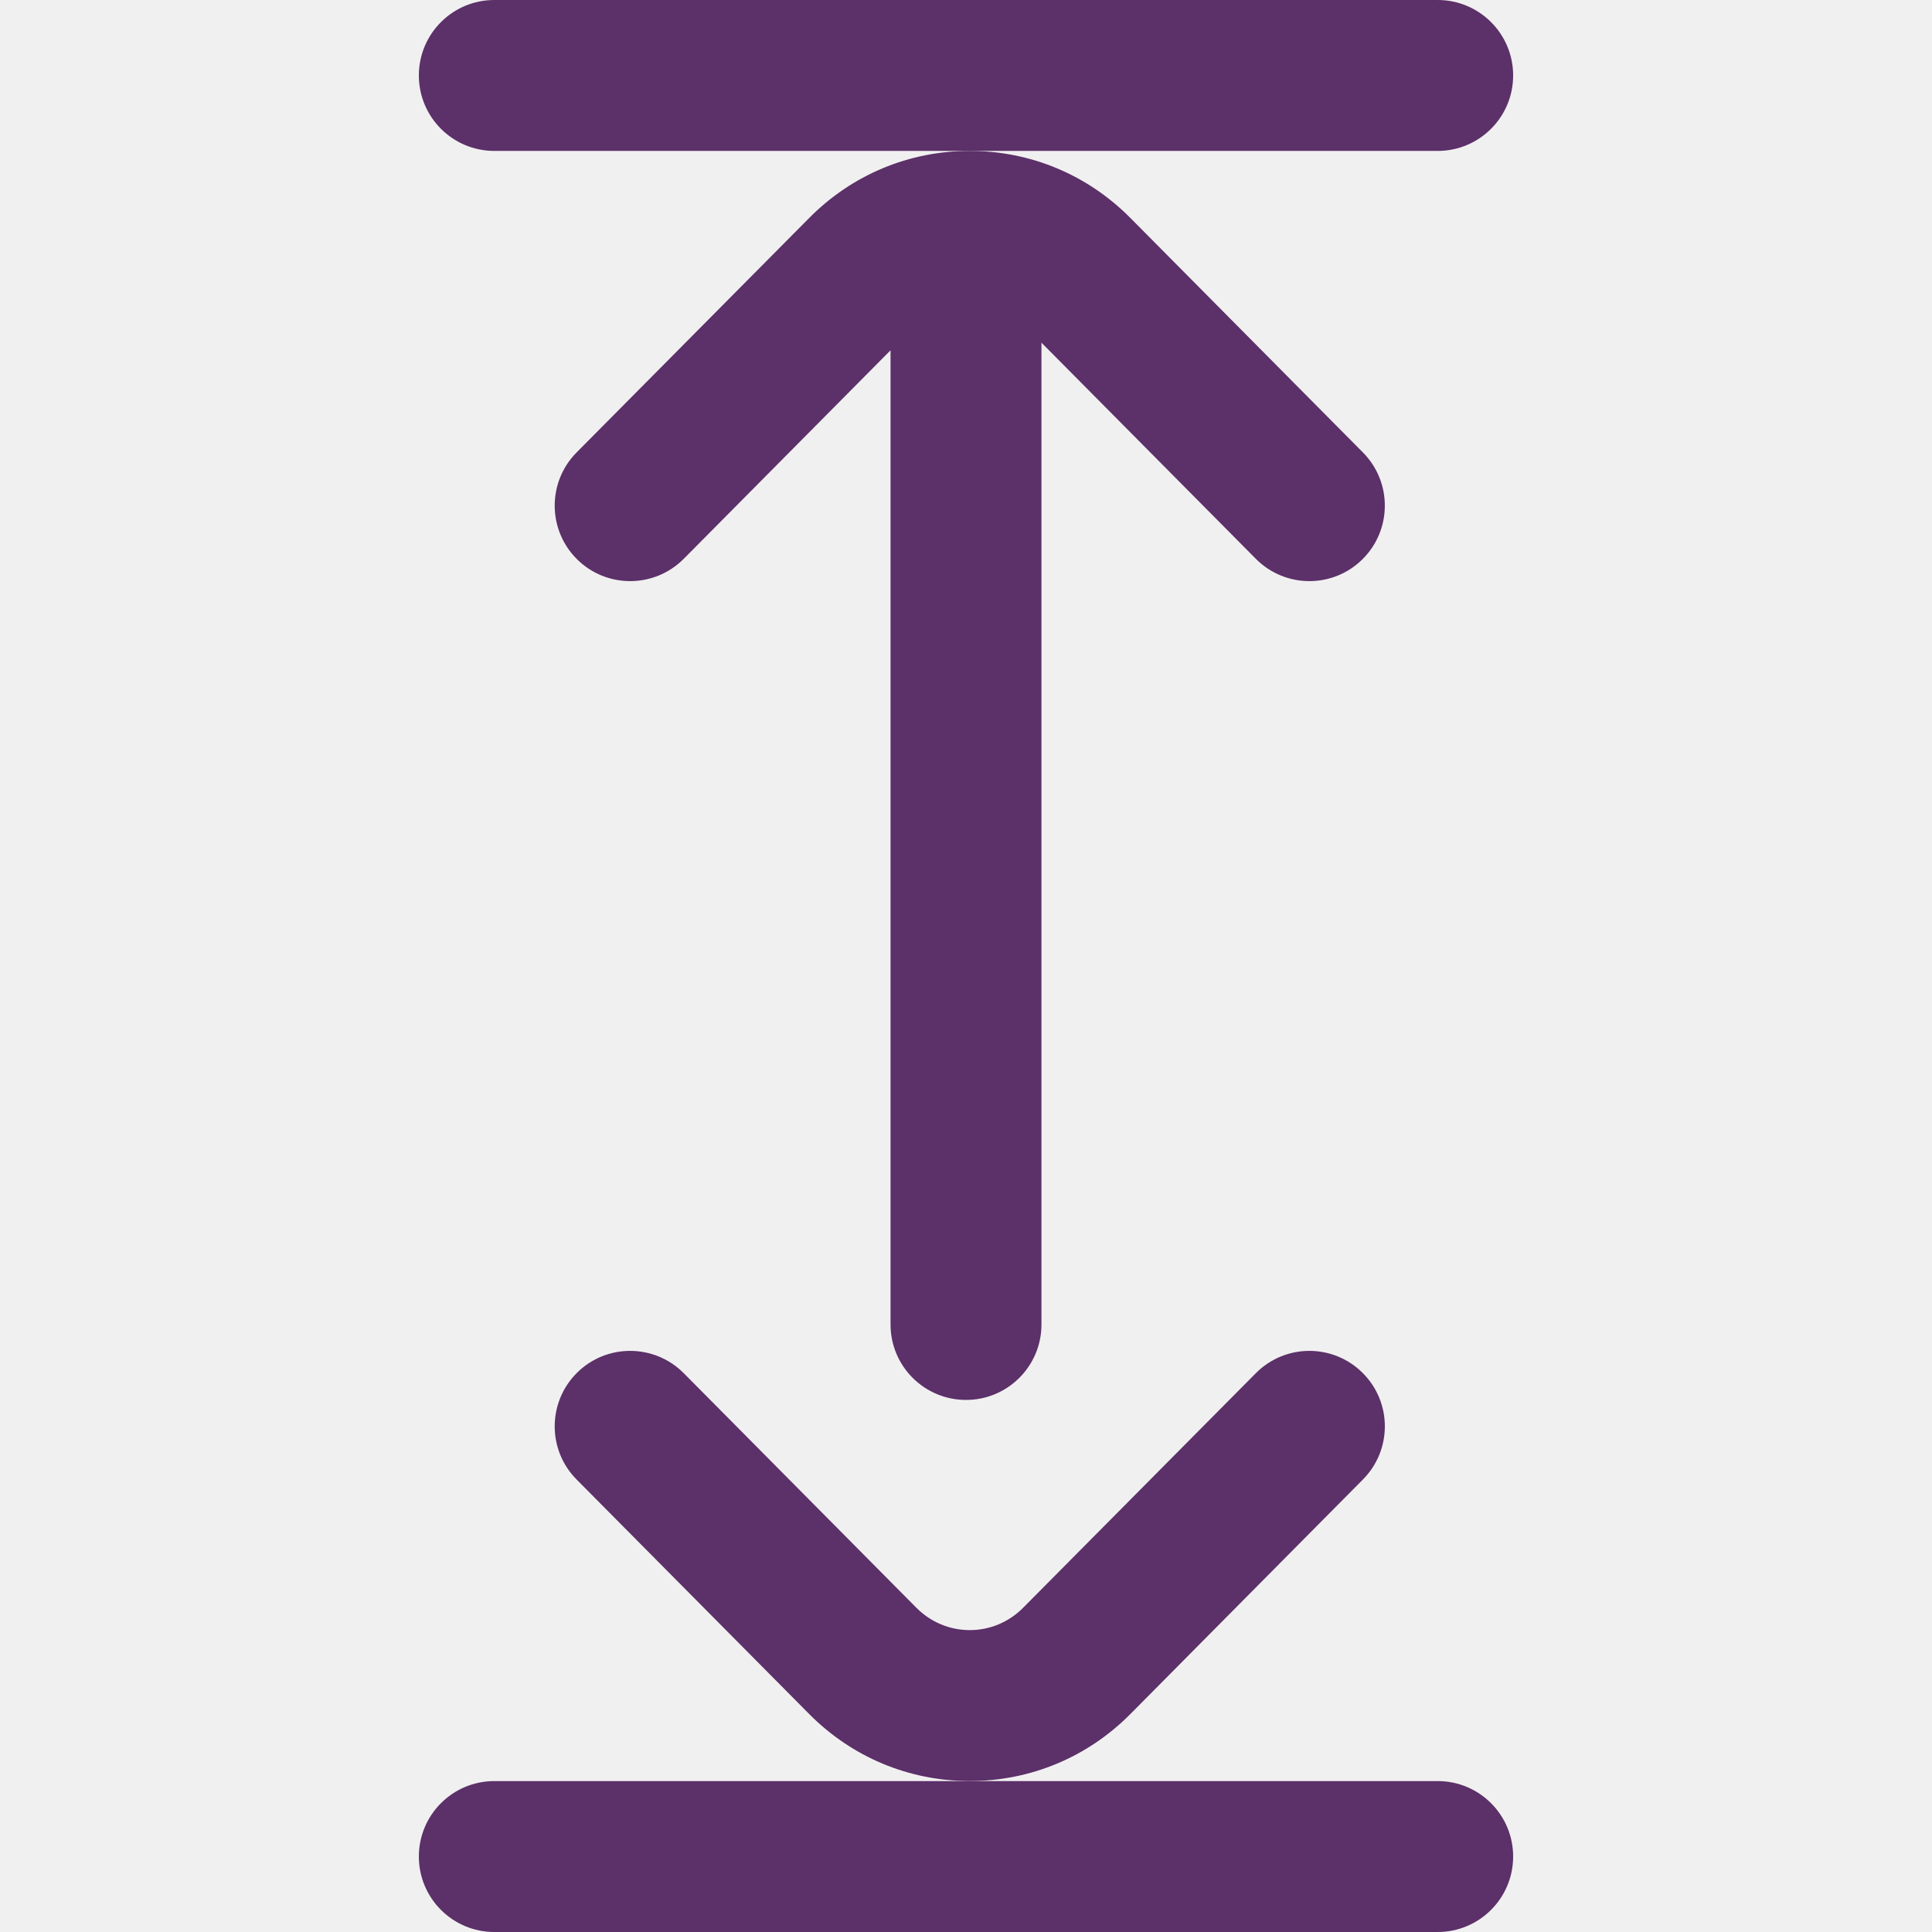
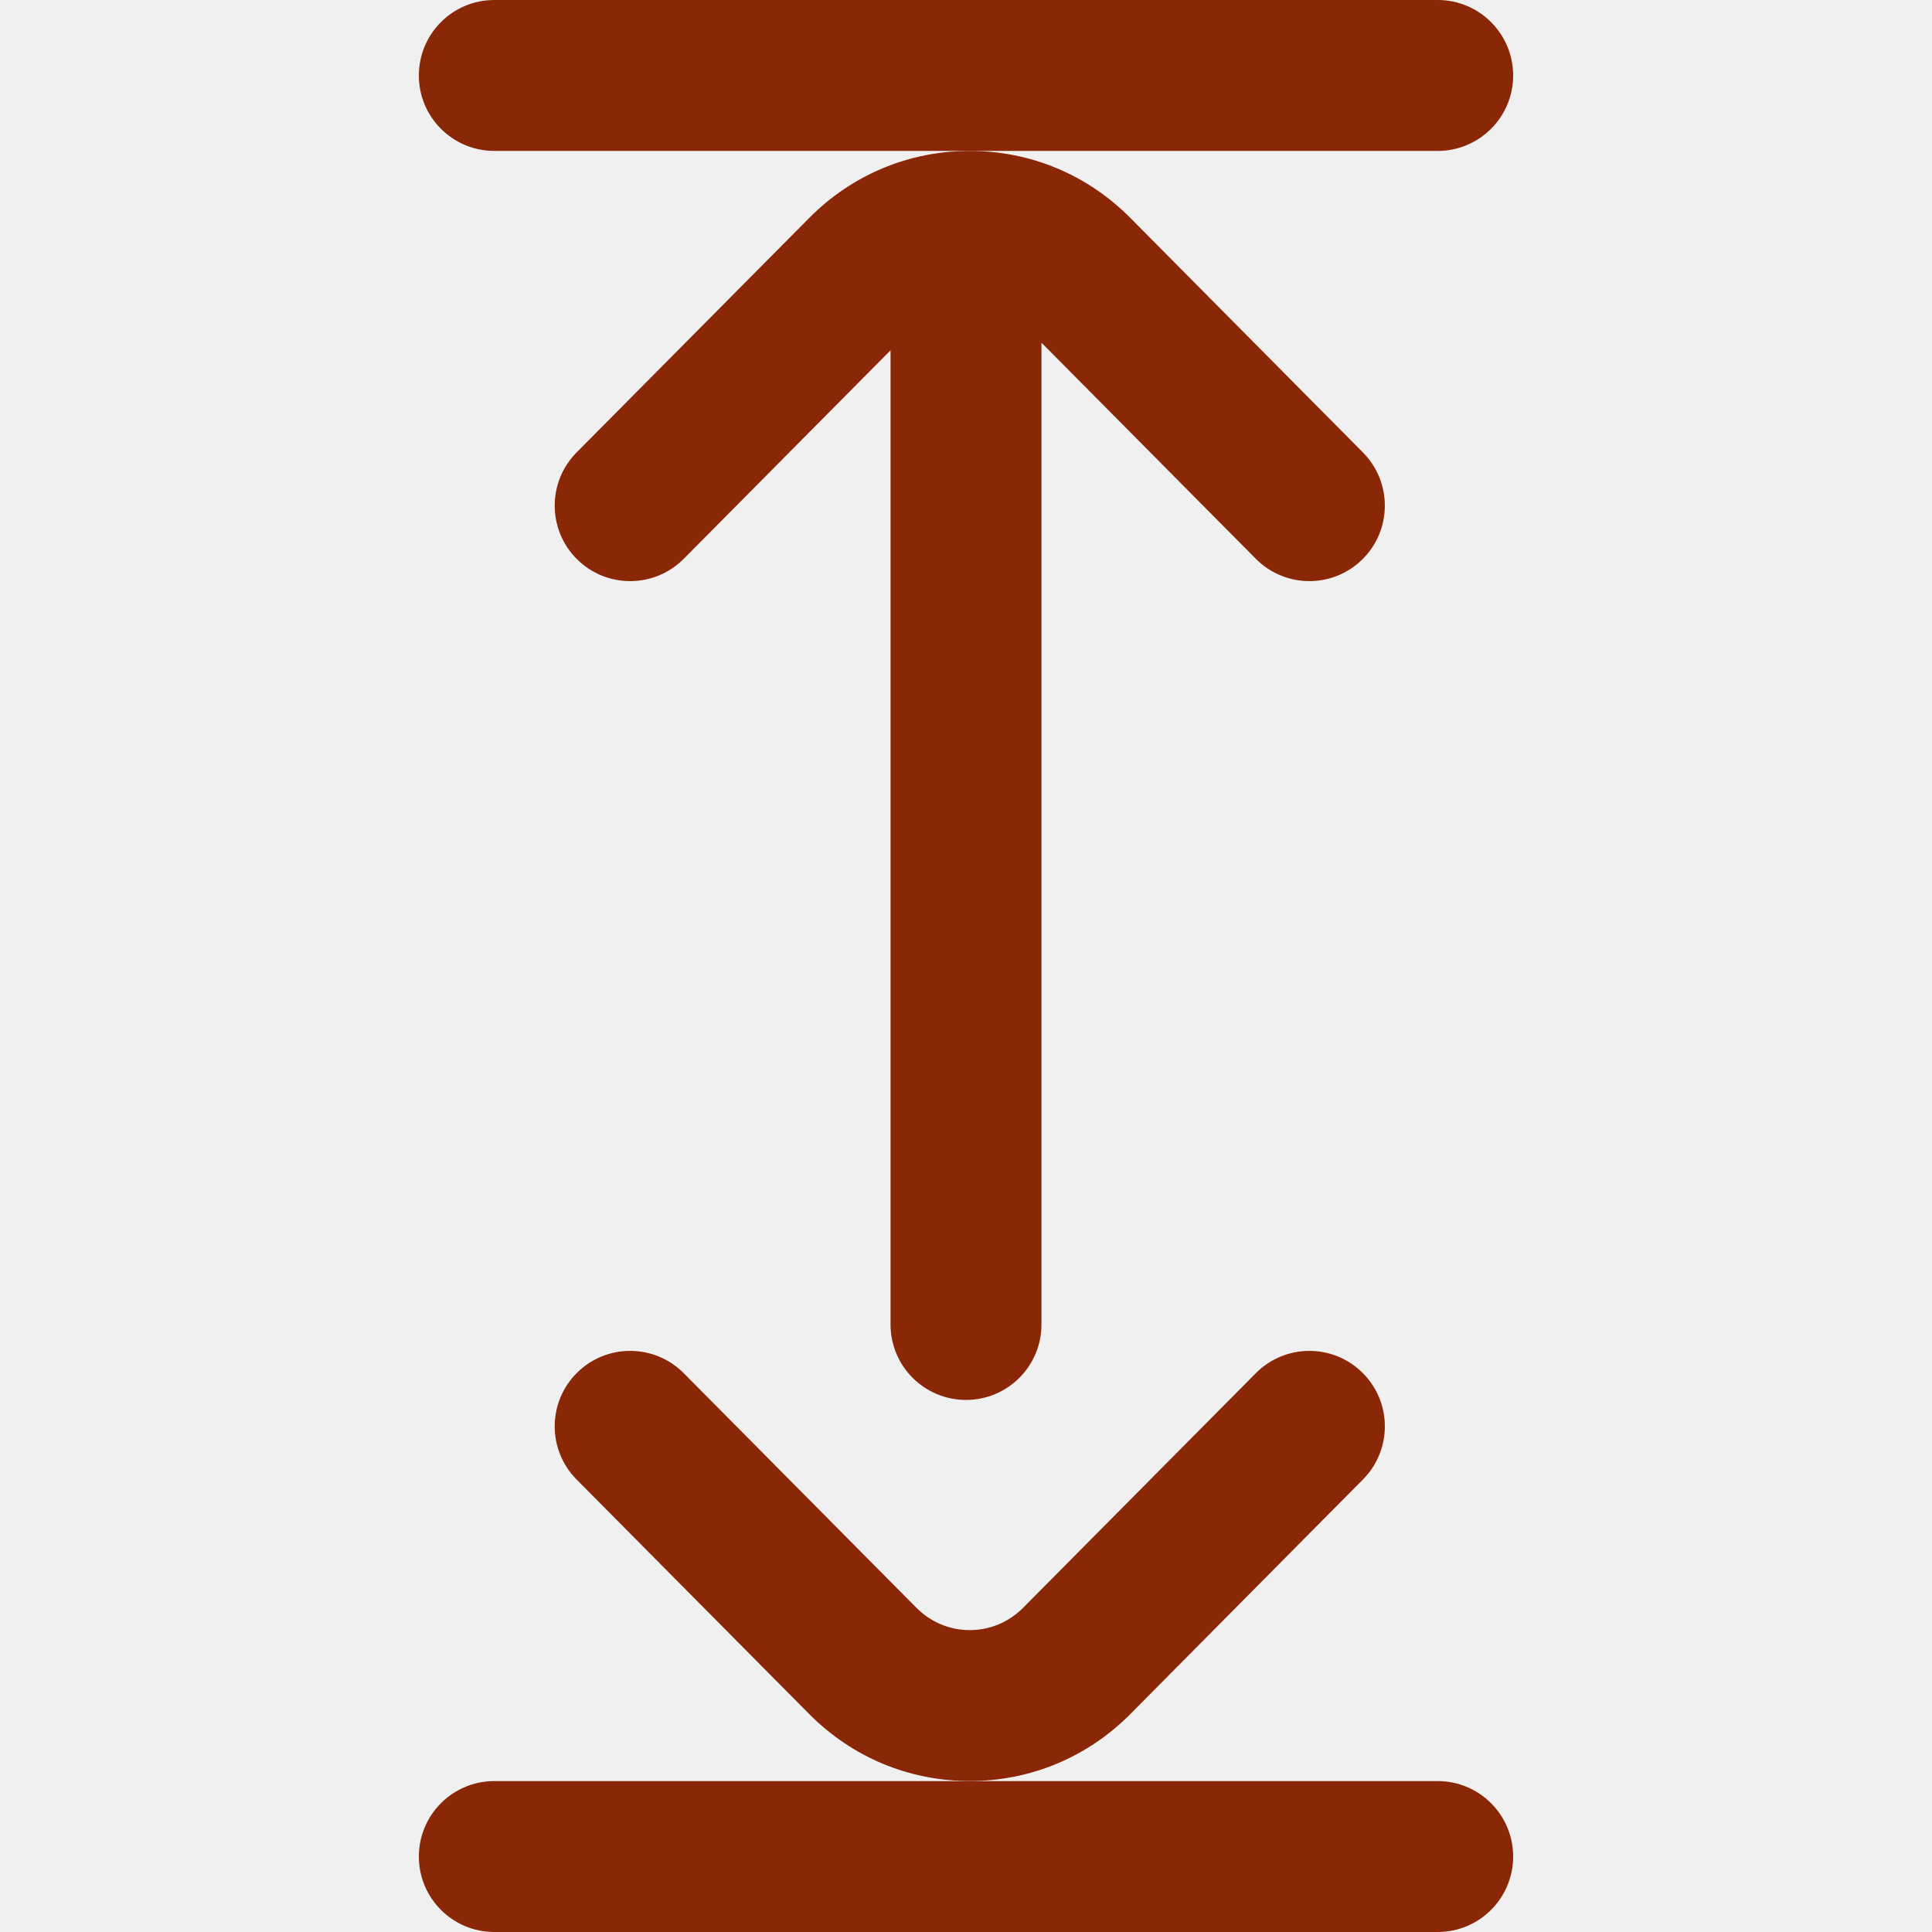
<svg xmlns="http://www.w3.org/2000/svg" width="35" height="35" viewBox="0 0 35 35" fill="none">
  <g clip-path="url(#clip0)">
-     <path d="M27.412 1.367C27.412 0.612 26.8 7.80027e-07 26.045 7.4702e-07L8.955 0C8.2 -3.3007e-08 7.588 0.612 7.588 1.367C7.588 2.122 8.2 2.734 8.955 2.734H26.045C26.8 2.734 27.412 2.122 27.412 1.367Z" fill="#5C3069" />
-     <path d="M27.412 33.633C27.412 32.878 26.8 32.266 26.045 32.266H8.955C8.2 32.266 7.588 32.878 7.588 33.633C7.588 34.388 8.2 35 8.955 35H26.045C26.8 35 27.412 34.388 27.412 33.633Z" fill="#5C3069" />
-     <path d="M18.867 23.994V6.208L22.75 10.123C23.282 10.659 24.147 10.663 24.683 10.131C25.219 9.599 25.223 8.734 24.691 8.197L20.477 3.948C19.701 3.165 18.668 2.734 17.568 2.734C16.469 2.734 15.436 3.165 14.66 3.948L10.445 8.197C10.181 8.464 10.049 8.812 10.049 9.16C10.049 9.512 10.184 9.864 10.453 10.131C10.989 10.663 11.855 10.659 12.387 10.123L16.133 6.346V23.994C16.133 24.749 16.745 25.361 17.5 25.361C18.255 25.361 18.867 24.749 18.867 23.994Z" fill="#5C3069" />
-     <path d="M20.477 31.052L24.691 26.802C25.223 26.266 25.22 25.401 24.683 24.869C24.147 24.337 23.282 24.341 22.75 24.877L18.535 29.126C18.276 29.387 17.933 29.531 17.568 29.531C17.204 29.531 16.86 29.387 16.601 29.126L12.387 24.877C11.855 24.341 10.989 24.337 10.453 24.869C10.184 25.136 10.049 25.488 10.049 25.84C10.049 26.188 10.181 26.536 10.445 26.802L14.66 31.052C15.436 31.834 16.469 32.265 17.568 32.265C18.668 32.265 19.701 31.834 20.477 31.052Z" fill="#5C3069" />
+     <path d="M27.412 1.367C27.412 0.612 26.8 7.80027e-07 26.045 7.4702e-07L8.955 0C8.2 -3.3007e-08 7.588 0.612 7.588 1.367C7.588 2.122 8.2 2.734 8.955 2.734H26.045C26.8 2.734 27.412 2.122 27.412 1.367Z" fill="#892706" />
+     <path d="M27.412 33.633C27.412 32.878 26.8 32.266 26.045 32.266H8.955C8.2 32.266 7.588 32.878 7.588 33.633C7.588 34.388 8.2 35 8.955 35H26.045C26.8 35 27.412 34.388 27.412 33.633Z" fill="#892706" />
+     <path d="M18.867 23.994V6.208L22.75 10.123C23.282 10.659 24.147 10.663 24.683 10.131C25.219 9.599 25.223 8.734 24.691 8.197L20.477 3.948C19.701 3.165 18.668 2.734 17.568 2.734C16.469 2.734 15.436 3.165 14.66 3.948L10.445 8.197C10.181 8.464 10.049 8.812 10.049 9.16C10.049 9.512 10.184 9.864 10.453 10.131C10.989 10.663 11.855 10.659 12.387 10.123L16.133 6.346V23.994C16.133 24.749 16.745 25.361 17.5 25.361C18.255 25.361 18.867 24.749 18.867 23.994Z" fill="#892706" />
+     <path d="M20.477 31.052L24.691 26.802C25.223 26.266 25.22 25.401 24.683 24.869C24.147 24.337 23.282 24.341 22.75 24.877L18.535 29.126C18.276 29.387 17.933 29.531 17.568 29.531C17.204 29.531 16.86 29.387 16.601 29.126L12.387 24.877C11.855 24.341 10.989 24.337 10.453 24.869C10.184 25.136 10.049 25.488 10.049 25.84C10.049 26.188 10.181 26.536 10.445 26.802L14.66 31.052C15.436 31.834 16.469 32.265 17.568 32.265C18.668 32.265 19.701 31.834 20.477 31.052Z" fill="#892706" />
  </g>
  <defs>
    <clipPath id="clip0">
      <rect width="35" height="35" fill="white" />
    </clipPath>
  </defs>
</svg>
